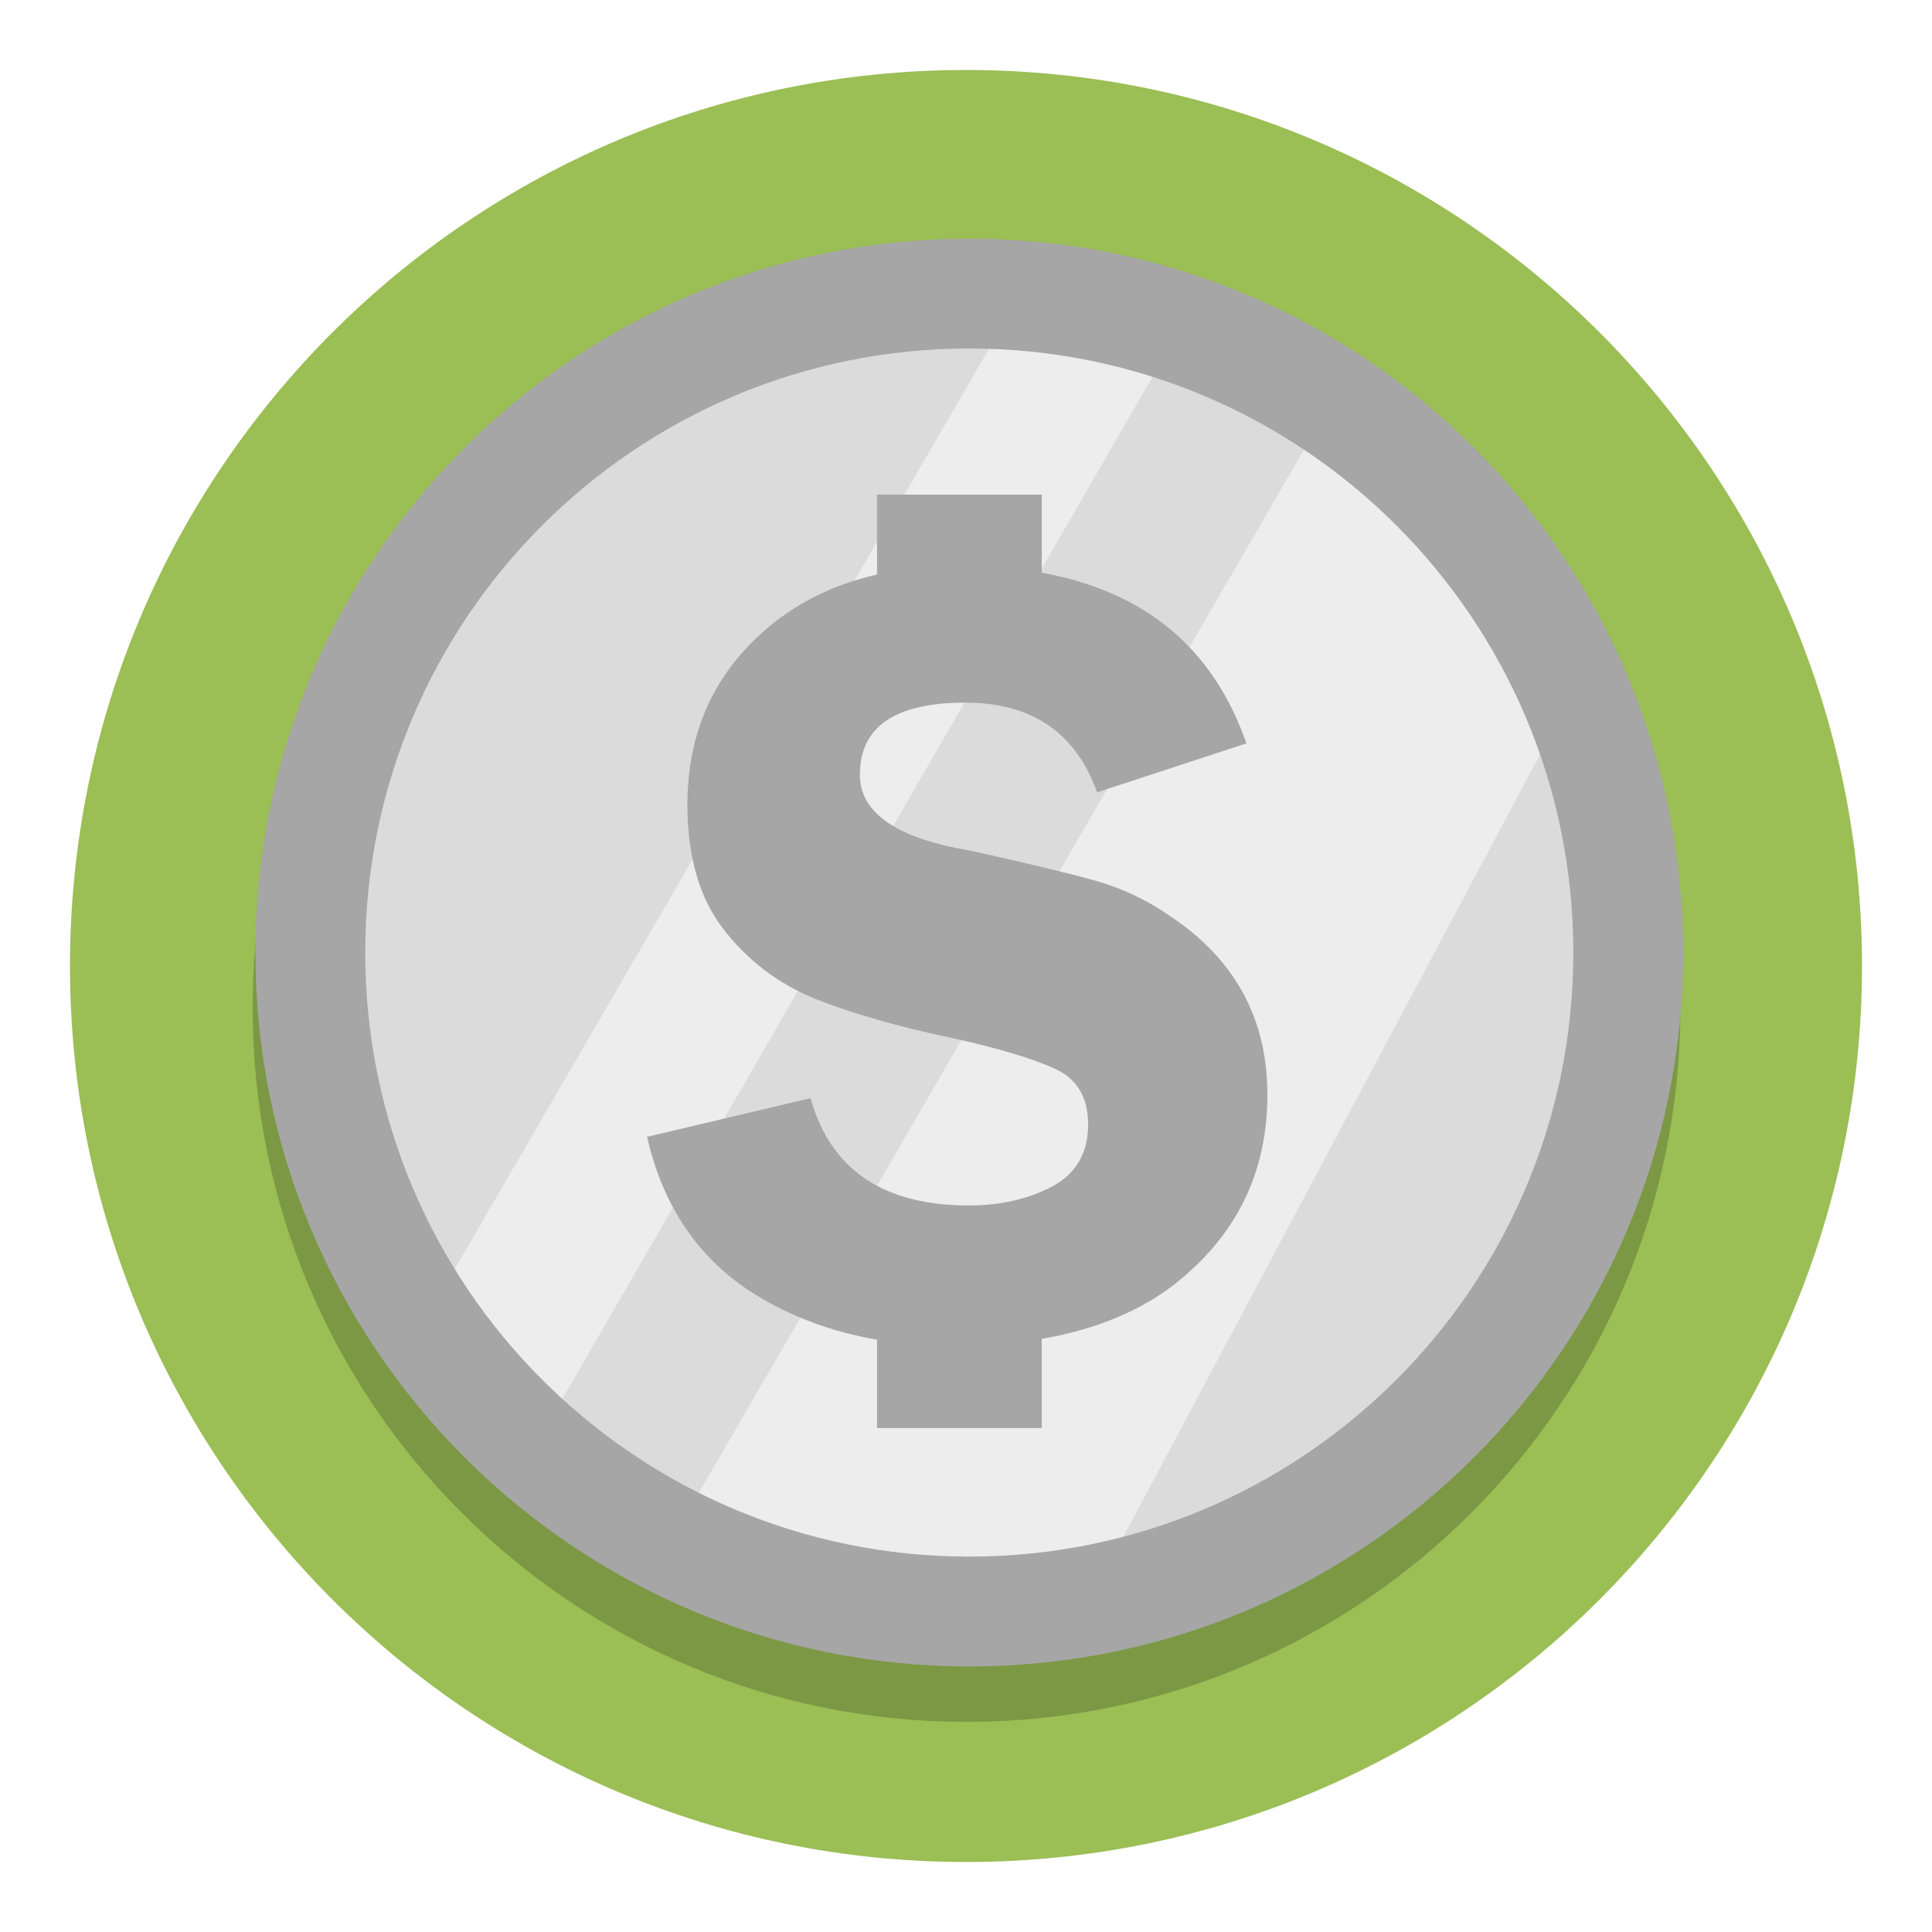
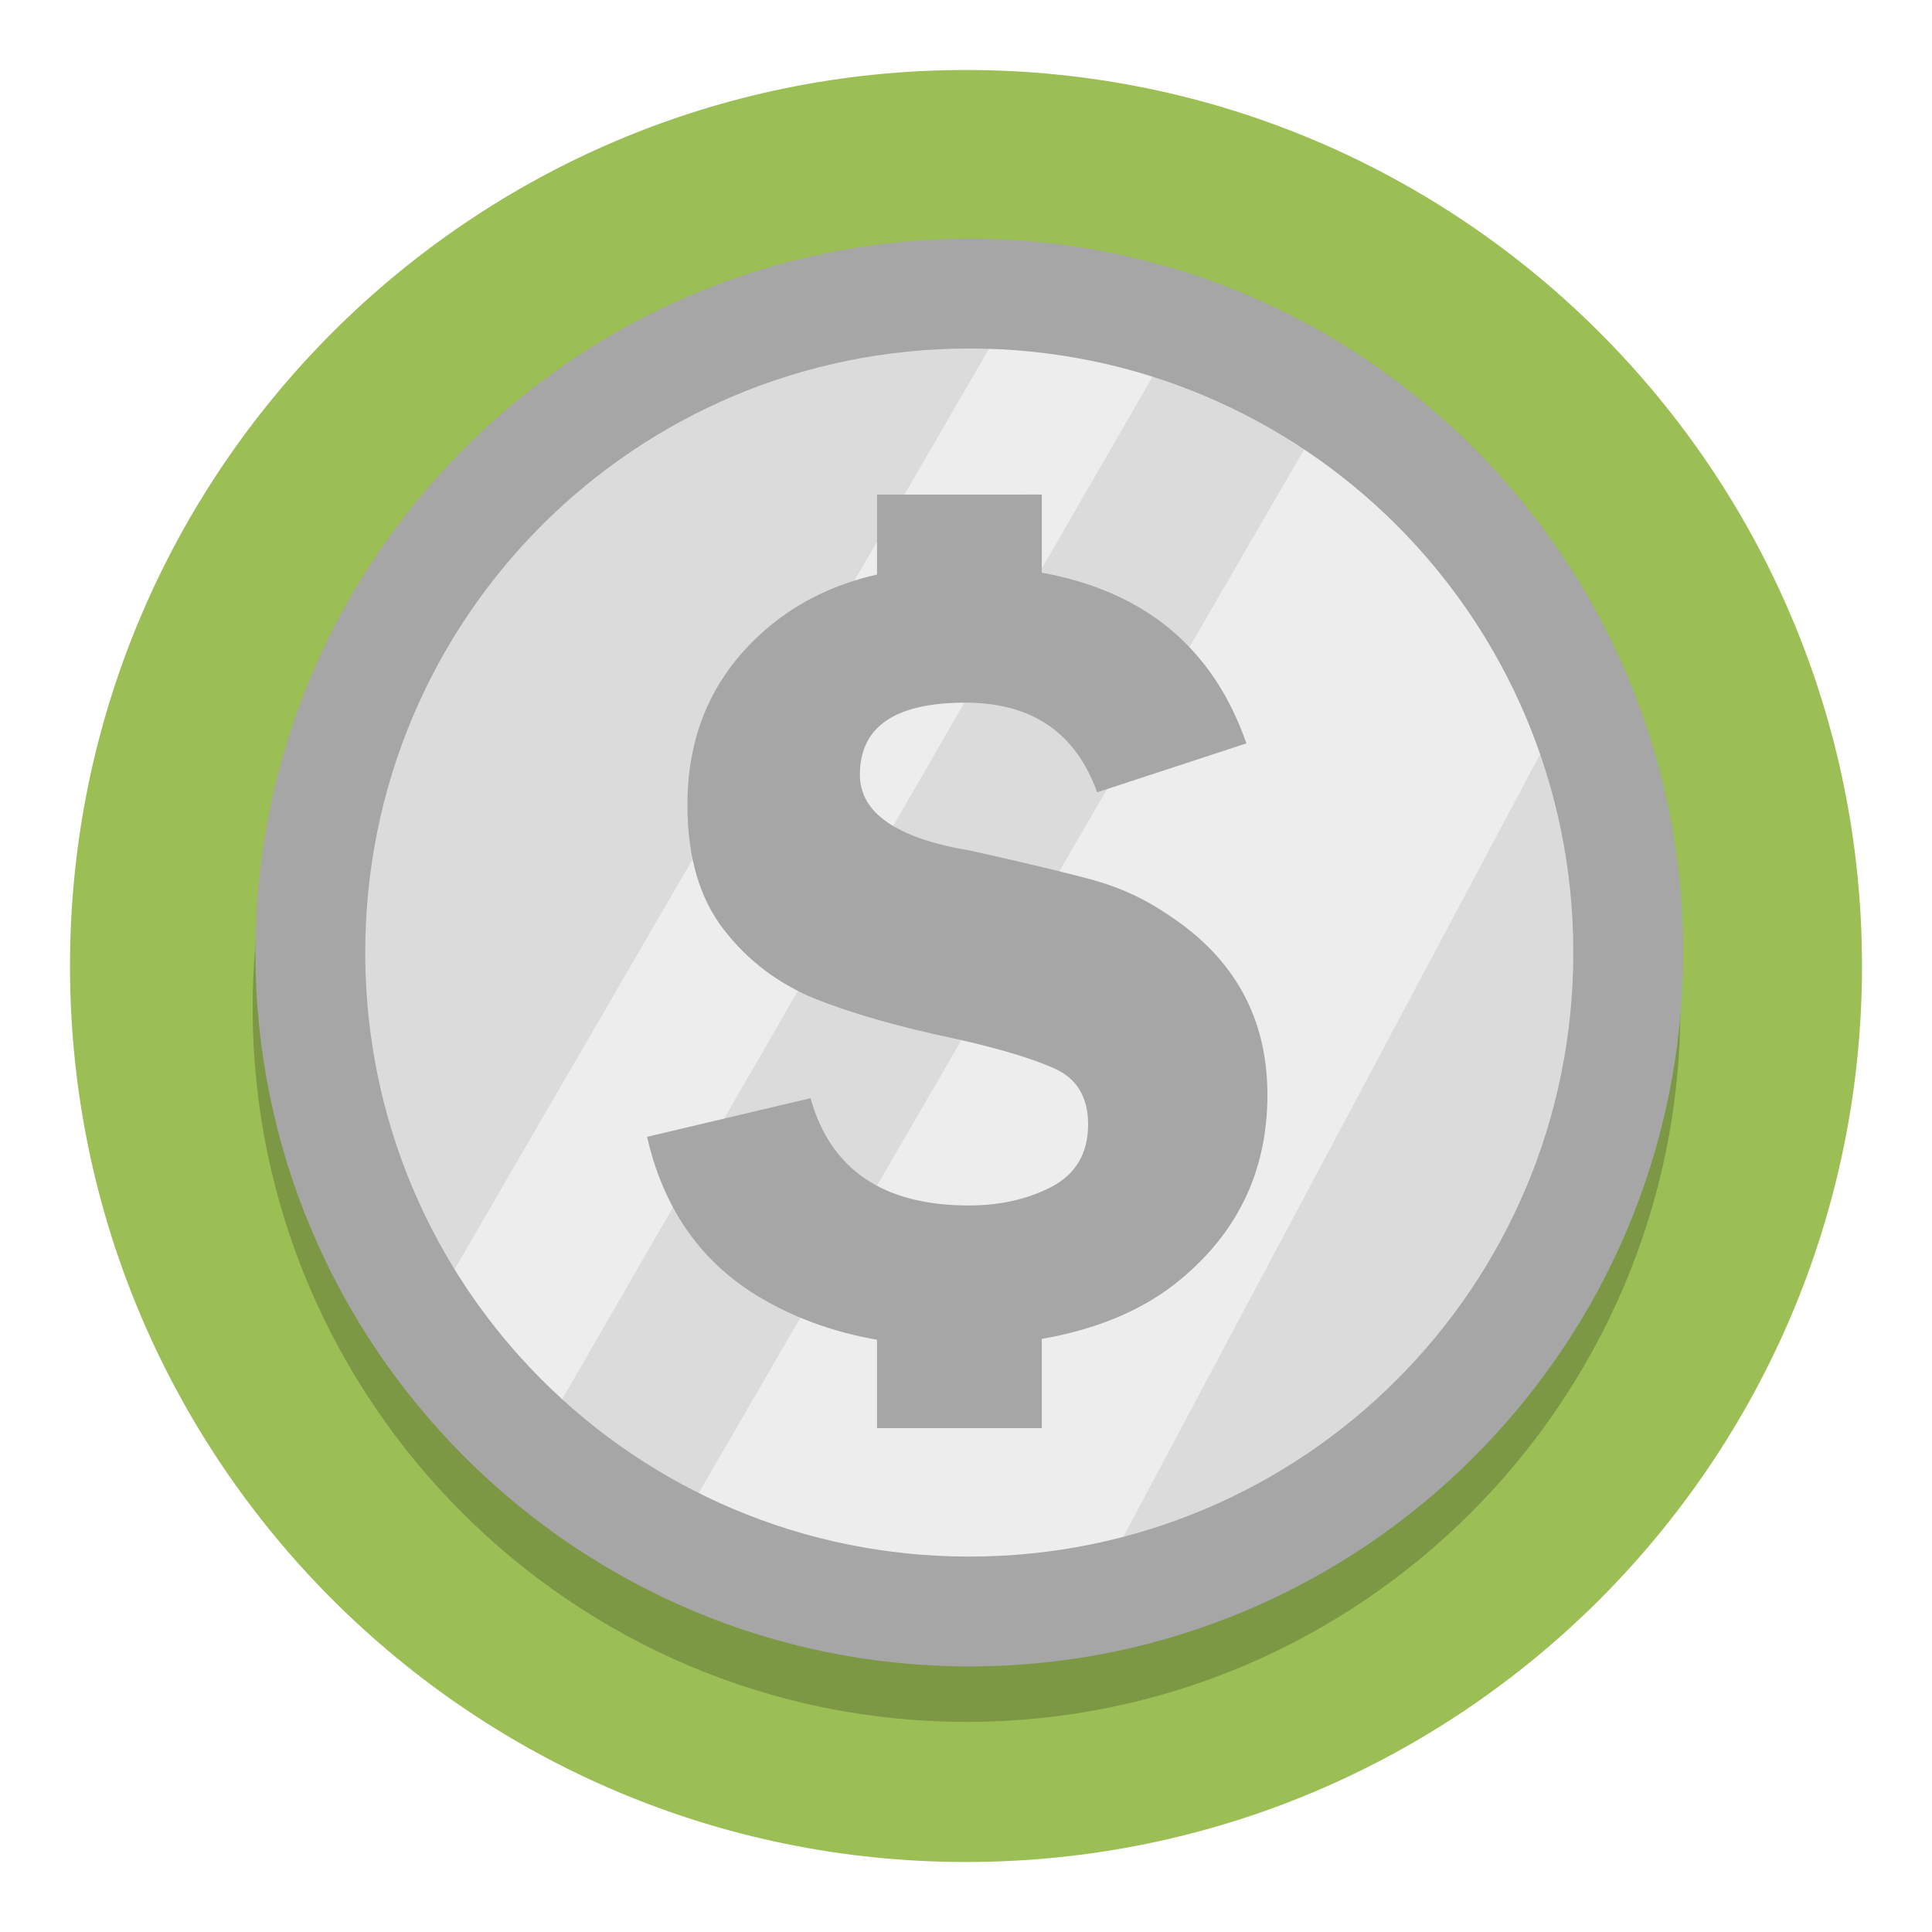
<svg xmlns="http://www.w3.org/2000/svg" width="138" height="138">
-   <path d="M133 69c0 35.346-28.654 64-64 64-35.346 0-64-28.654-64-64C5 33.654 33.654 5 69 5c35.346 0 64 28.654 64 64" fill="#9bbe55" />
-   <g transform="translate(-1961 2018.1) scale(1.9612)">
-     <path d="M1035.1-1016.3a24 24 0 00-24 24 24 24 0 0024 24 24 24 0 0024-24 24 24 0 00-24-24z" fill="none" stroke="#000" stroke-linecap="round" stroke-linejoin="round" stroke-opacity=".2" stroke-width="4" />
-     <circle cx="1035.1" cy="-994.24" r="24" fill="#dbdbdb" />
-     <path d="M1024.1-972.49l24.223-41.752 8.468 11.197-18.23 34.231zM1015.4-980.97l21.8-37.545 5.664 1.51-23.075 39.966z" fill="#ededed" />
-     <path d="M1031.84-1011v2.912c-1.532.35-2.85.988-3.953 1.916-1.969 1.656-2.953 3.813-2.953 6.469 0 1.885.437 3.396 1.312 4.531s1.985 1.98 3.328 2.531c1.355.542 3.053 1.026 5.094 1.454 1.583.354 2.787.713 3.61 1.078.833.364 1.25 1.046 1.25 2.046 0 1.042-.438 1.797-1.313 2.266-.875.458-1.885.688-3.031.688-3.115 0-5.037-1.303-5.766-3.907l-5.953 1.407c.583 2.552 1.89 4.463 3.922 5.734 1.324.822 2.81 1.37 4.453 1.656V-977h6v-3.25c1.934-.336 3.549-.994 4.828-1.984 2.26-1.771 3.39-4.073 3.39-6.907 0-2.78-1.192-4.958-3.577-6.53a9.037 9.037 0 00-2.688-1.267c-.927-.26-2.442-.625-4.547-1.093-2.687-.448-4.03-1.37-4.03-2.766 0-1.75 1.28-2.625 3.843-2.625 2.417 0 4.016 1.089 4.797 3.266l5.437-1.782c-1.205-3.465-3.691-5.536-7.453-6.216V-1011z" fill="#a6a6a6" aria-label="S" />
-     <circle cx="1035.2" cy="-994.32" r="24" fill="none" stroke="#a6a6a6" stroke-linecap="round" stroke-linejoin="round" stroke-width="4" />
+   <path d="m133 69c0 35.346-28.654 64-64 64s-64-28.654-64-64 28.654-64 64-64 64 28.654 64 64" fill="#9bbe55" />
+   <path d="m69.039 21.01c-28.115 0-50.992 22.877-50.992 50.992s22.877 50.99 50.992 50.99 50.99-22.875 50.99-50.99-22.875-50.992-50.99-50.992zm0 7.846c23.876 0 43.145 19.271 43.145 43.146s-19.269 43.146-43.145 43.146-43.146-19.271-43.146-43.146 19.271-43.146 43.146-43.146z" color="#000000" color-rendering="auto" dominant-baseline="auto" fill-opacity=".2" image-rendering="auto" shape-rendering="auto" solid-color="#000000" style="font-feature-settings:normal;font-variant-alternates:normal;font-variant-caps:normal;font-variant-ligatures:normal;font-variant-numeric:normal;font-variant-position:normal;isolation:auto;mix-blend-mode:normal;shape-padding:0;text-decoration-color:#000000;text-decoration-line:none;text-decoration-style:solid;text-indent:0;text-orientation:mixed;text-transform:none;white-space:normal" />
+   <g stroke-width="1.961">
+     <path d="m116.11 68.197a47.069 47.069 0 0 1-47.069 47.069 47.069 47.069 0 0 1-47.069-47.069 47.069 47.069 0 0 1 47.069-47.069 47.069 47.069 0 0 1 47.069 47.069z" fill="#dbdbdb" />
+     <path d="m47.465 110.85 47.506-81.884 16.607 21.96-35.753 67.134zm-17.062-16.631 42.754-73.633 11.108 2.961-45.255 78.381z" fill="#ededed" />
+     <path d="m62.645 35.327v5.711c-3.005 0.686-5.589 1.938-7.753 3.758-3.862 3.248-5.791 7.478-5.791 12.687 0 3.697 0.857 6.66 2.573 8.886s3.893 3.883 6.527 4.964c2.657 1.063 5.987 2.012 9.99 2.852 3.105 0.694 5.466 1.398 7.08 2.114 1.634 0.714 2.451 2.051 2.451 4.013 0 2.044-0.859 3.524-2.575 4.444-1.716 0.898-3.697 1.349-5.944 1.349-6.109 0-9.879-2.555-11.308-7.662l-11.675 2.759c1.143 5.005 3.707 8.753 7.692 11.246 2.597 1.612 5.511 2.687 8.733 3.248v6.313h11.767v-6.374c3.793-0.659 6.96-1.949 9.469-3.891 4.432-3.473 6.649-7.988 6.649-13.546 0-5.452-2.338-9.724-7.015-12.807a17.723 17.723 0 0 0-5.272-2.485c-1.818-0.51-4.789-1.226-8.918-2.144-5.27-0.879-7.904-2.687-7.904-5.425 0-3.432 2.51-5.148 7.537-5.148 4.74 0 7.876 2.136 9.408 6.405l10.663-3.495c-2.363-6.796-7.239-10.857-14.617-12.191v-5.582z" fill="#a6a6a6" aria-label="S" />
  </g>
+   <path d="m69.234 17.049c-28.115 0-50.992 22.875-50.992 50.99s22.877 50.992 50.992 50.992 50.99-22.877 50.99-50.992-22.875-50.99-50.99-50.99zm0 7.844c23.876 0 43.146 19.271 43.146 43.146 0 23.876-19.271 43.146-43.146 43.146s-43.146-19.271-43.146-43.146c0-23.876 19.271-43.146 43.146-43.146z" color="#000000" color-rendering="auto" dominant-baseline="auto" fill="#a6a6a6" image-rendering="auto" shape-rendering="auto" solid-color="#000000" style="font-feature-settings:normal;font-variant-alternates:normal;font-variant-caps:normal;font-variant-ligatures:normal;font-variant-numeric:normal;font-variant-position:normal;isolation:auto;mix-blend-mode:normal;shape-padding:0;text-decoration-color:#000000;text-decoration-line:none;text-decoration-style:solid;text-indent:0;text-orientation:mixed;text-transform:none;white-space:normal" />
</svg>
